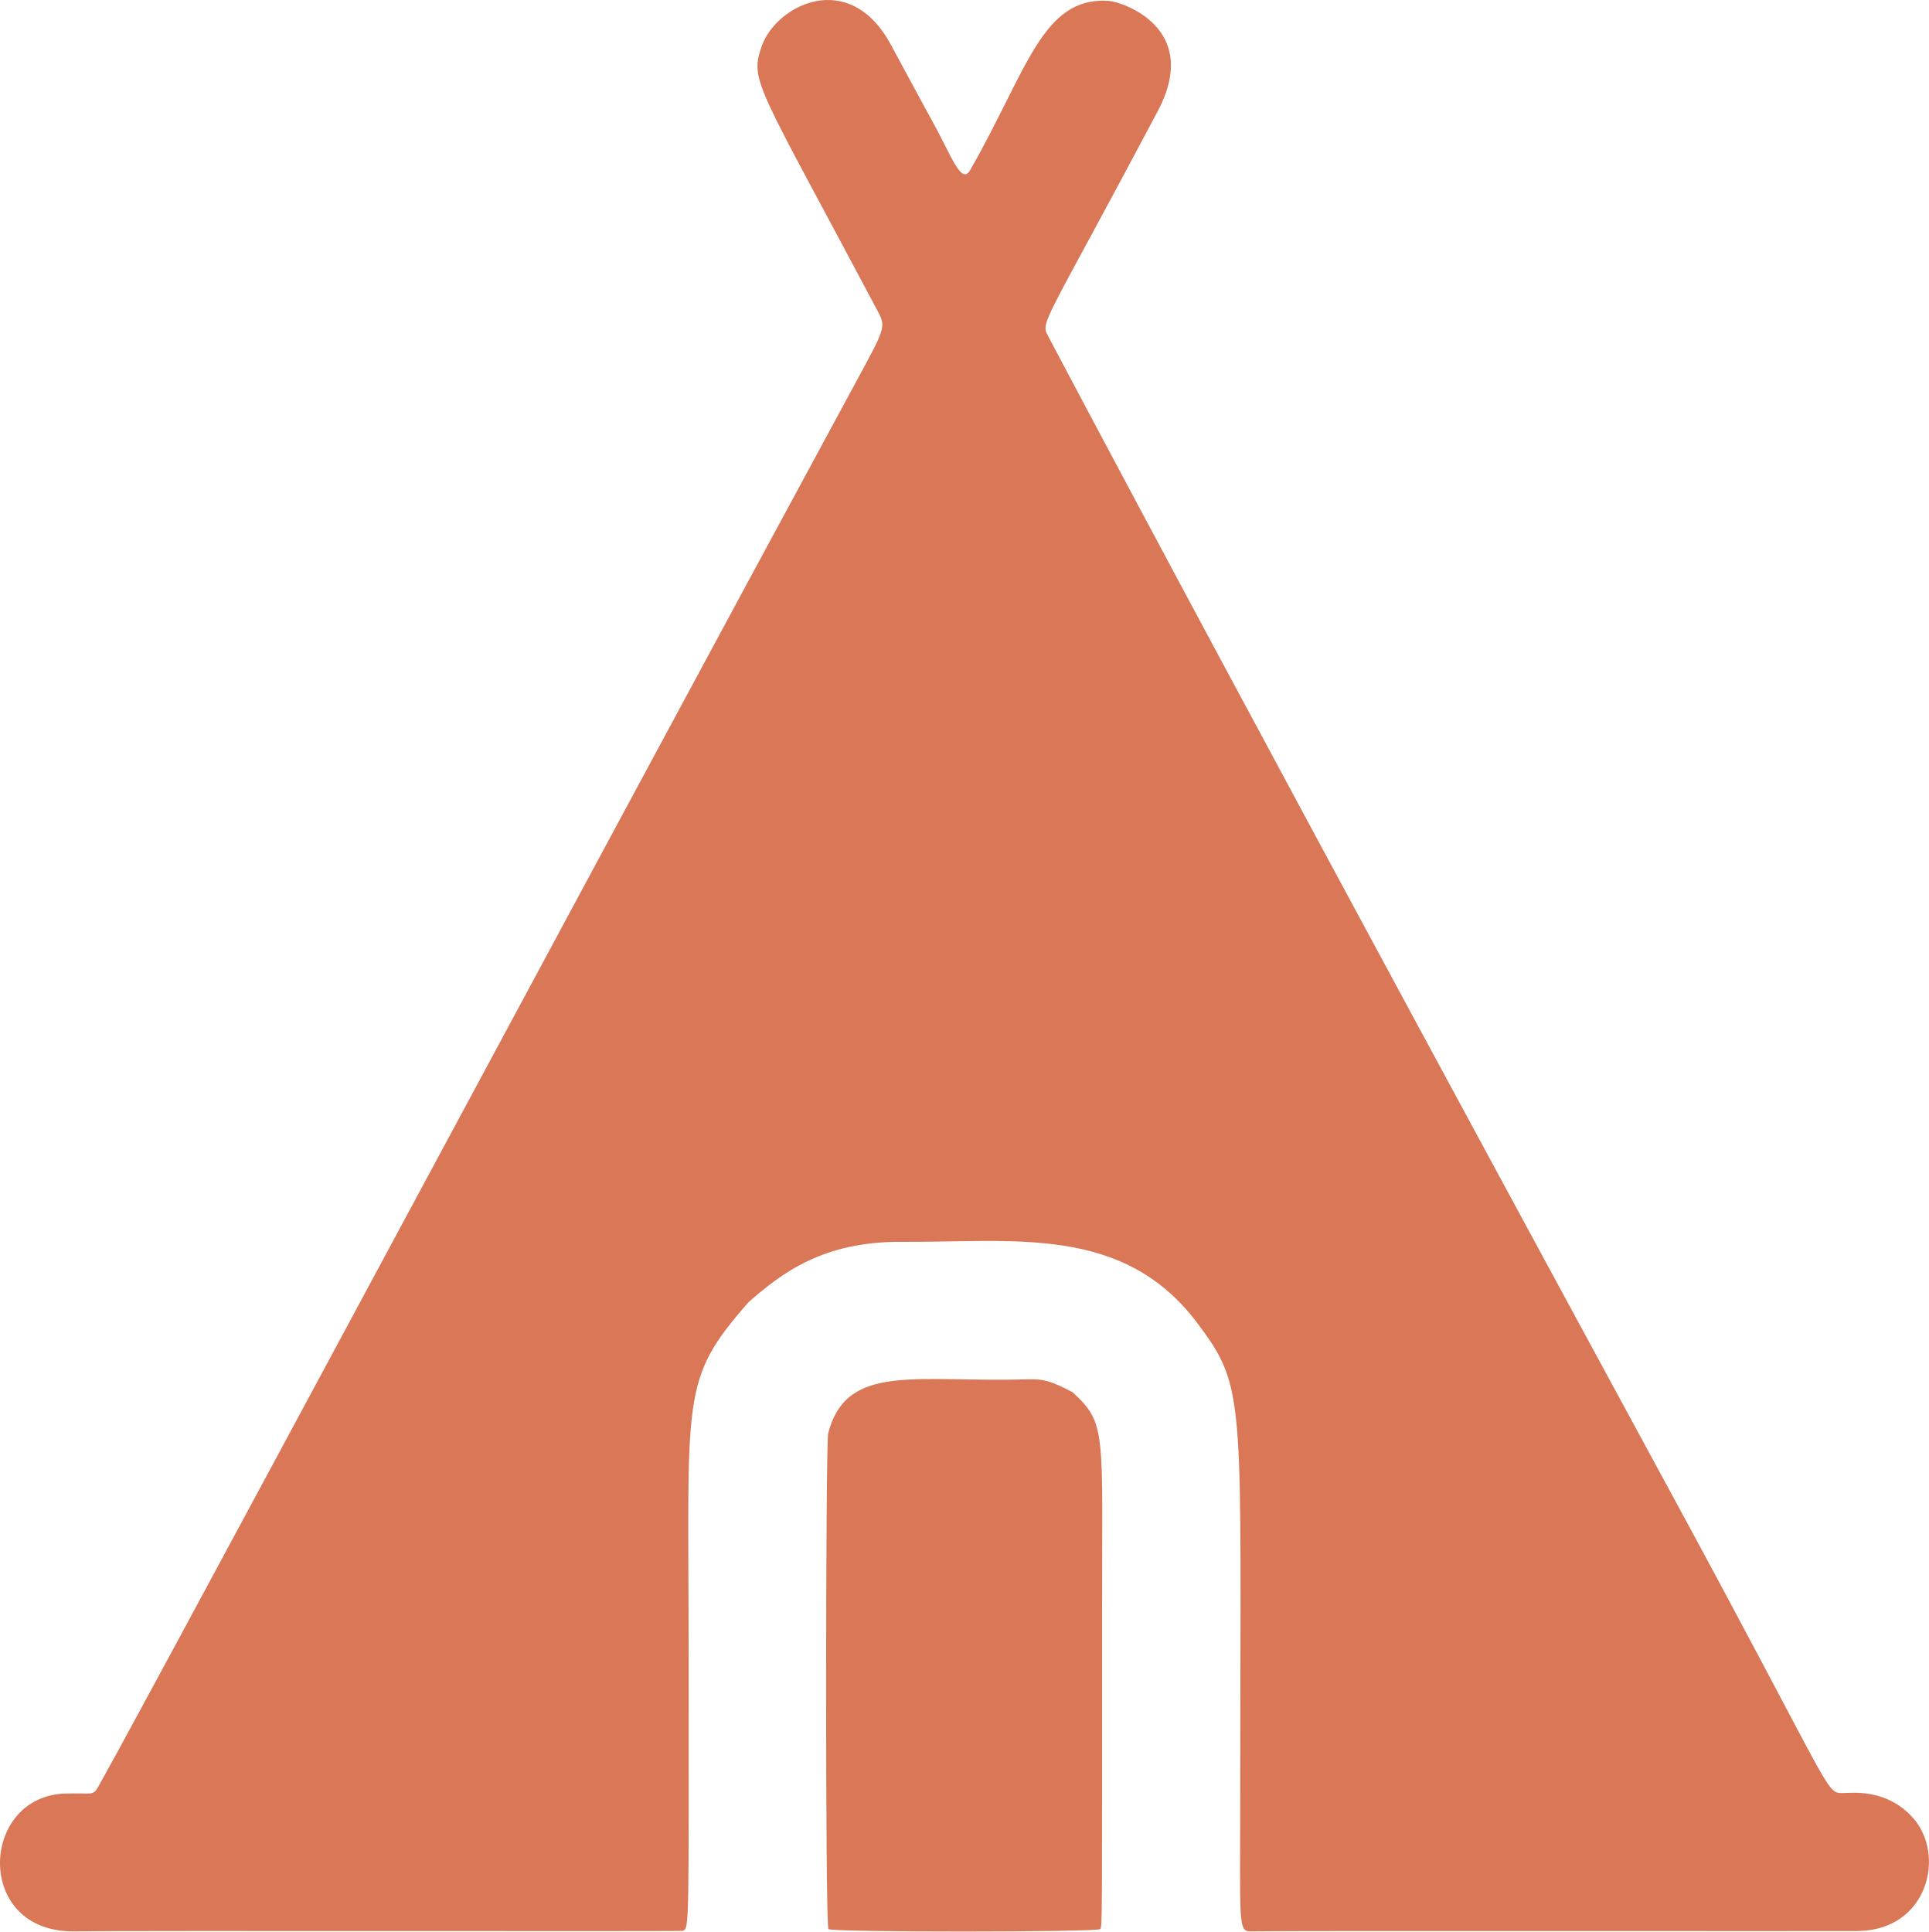
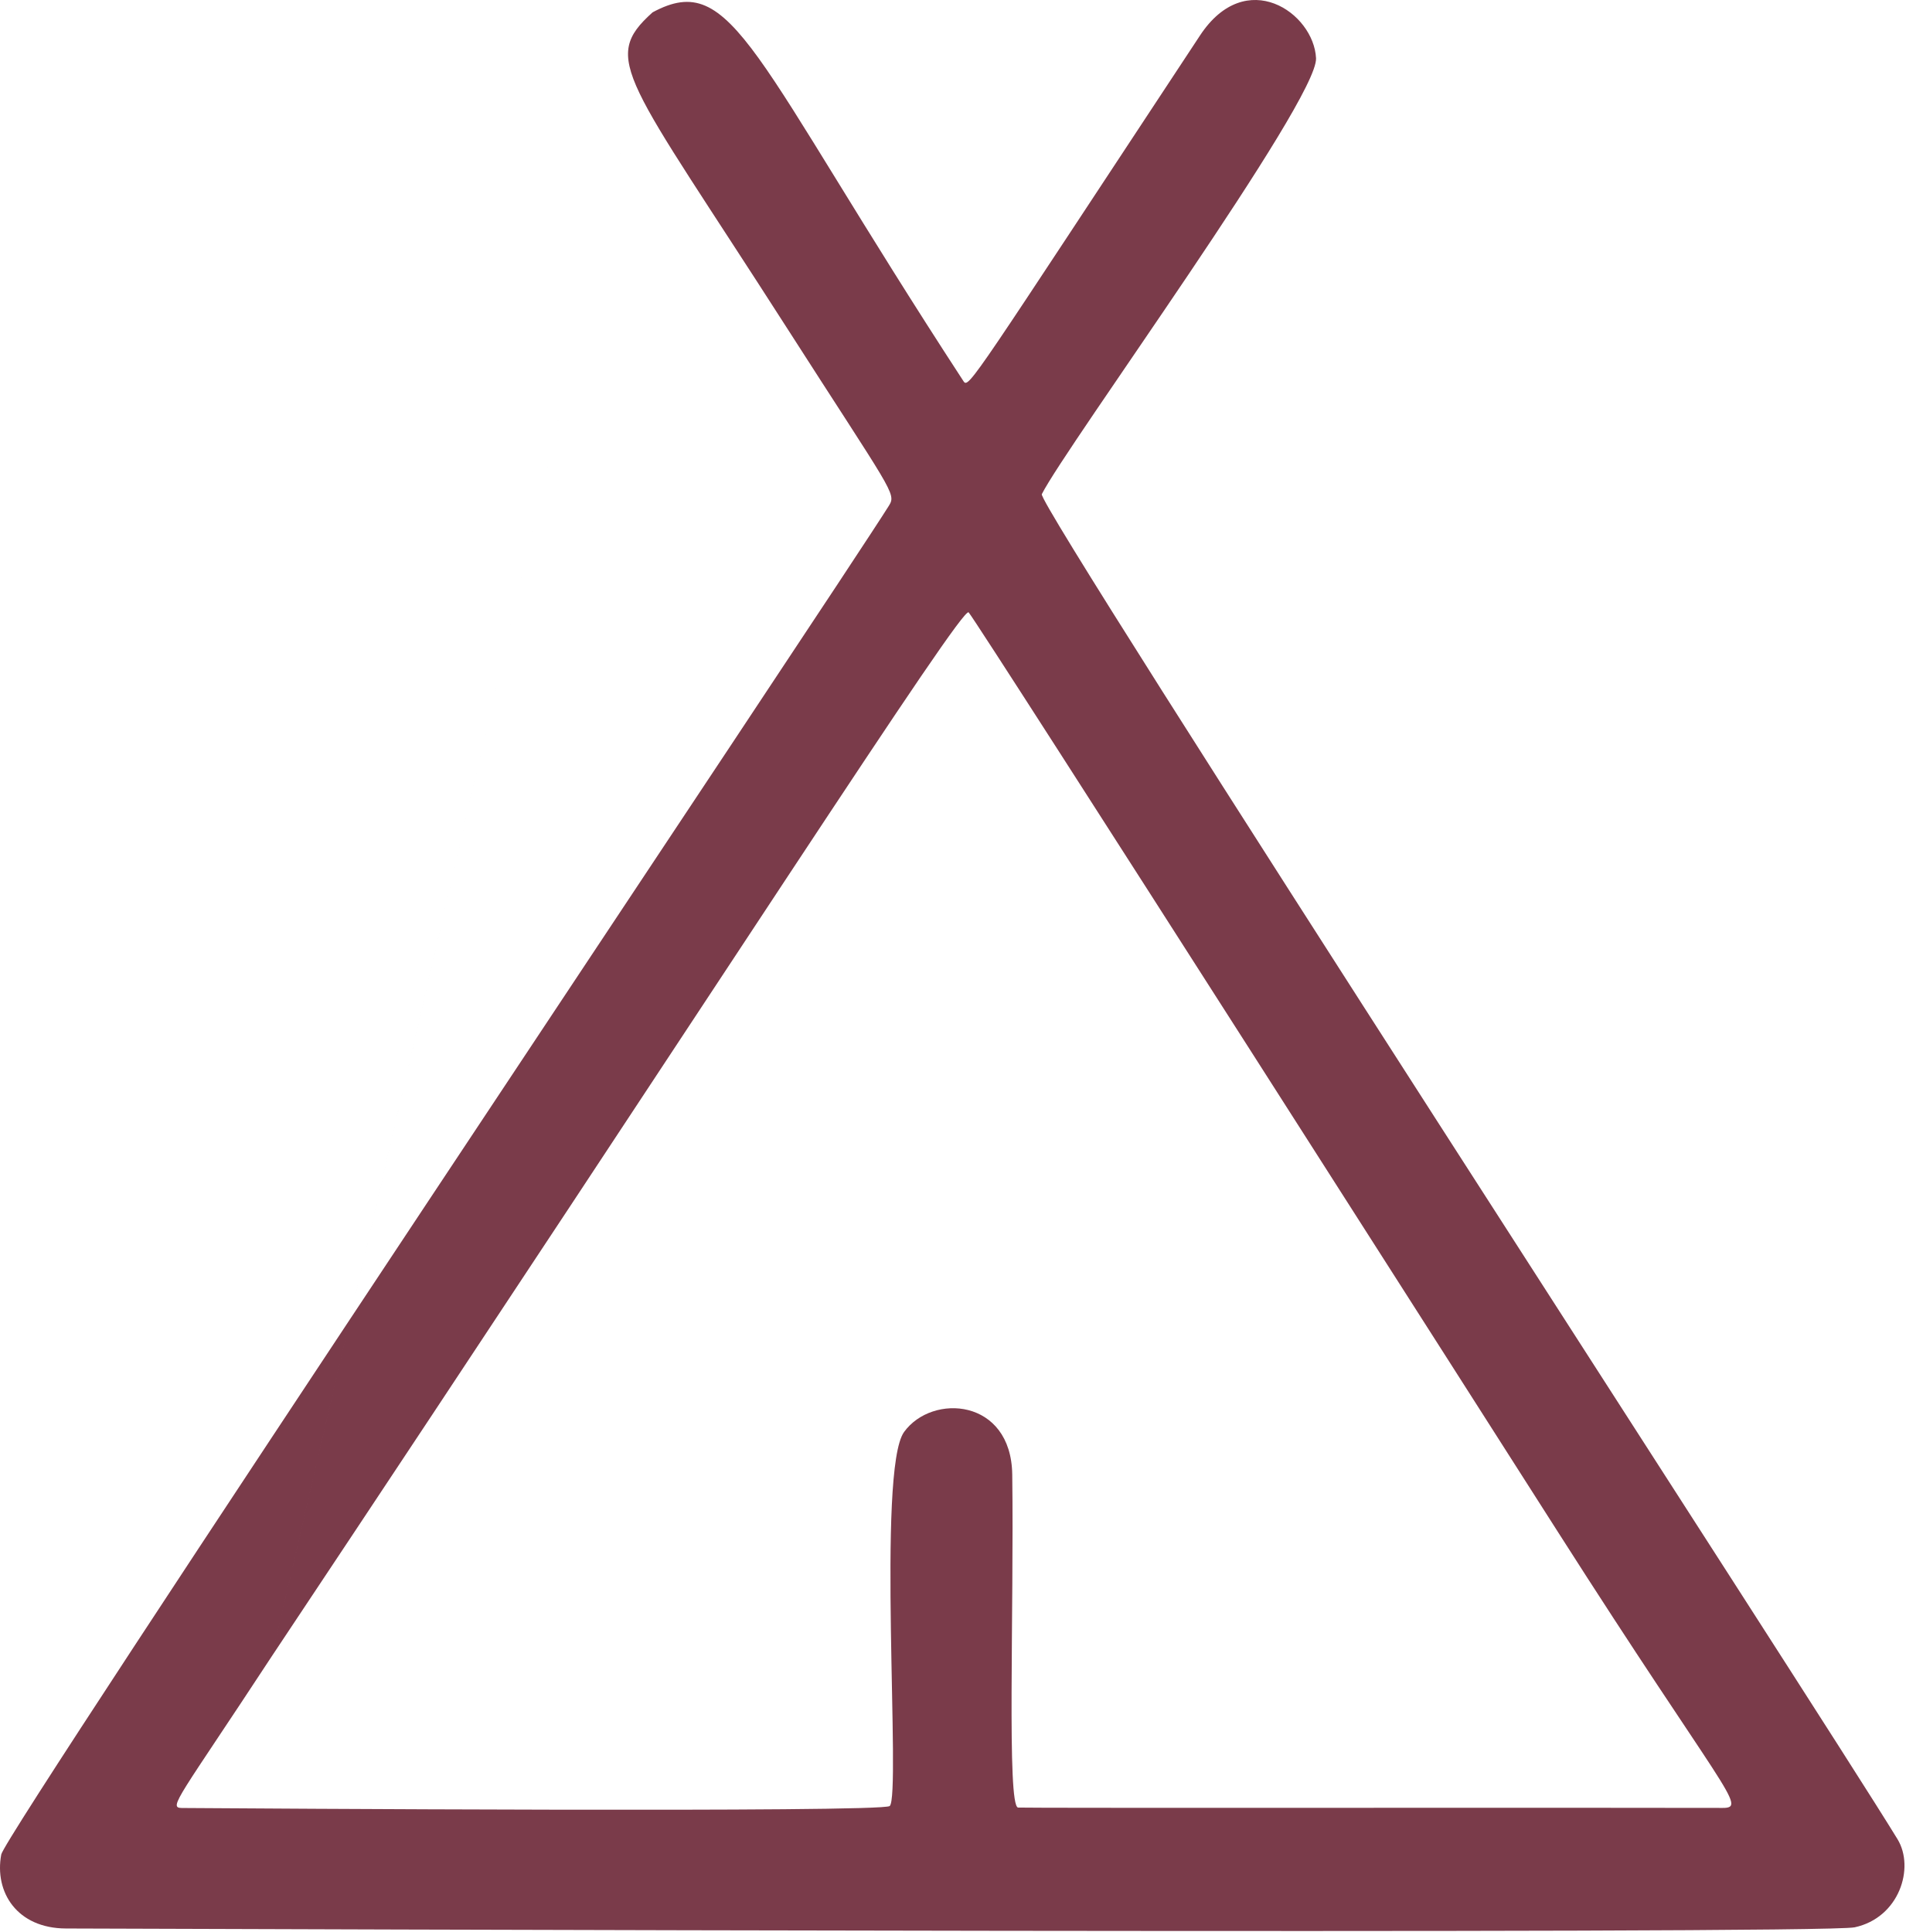
- <svg xmlns="http://www.w3.org/2000/svg" width="100%" height="100%" viewBox="0 0 1865 1868" version="1.1" xml:space="preserve" style="fill-rule:evenodd;clip-rule:evenodd;stroke-linejoin:round;stroke-miterlimit:2;">
+ <svg xmlns="http://www.w3.org/2000/svg" width="100%" height="100%" viewBox="0 0 8267 8384" version="1.1" xml:space="preserve" style="fill-rule:evenodd;clip-rule:evenodd;stroke-linejoin:round;stroke-miterlimit:2;">
  <g id="Background">
-     <path d="M723.902,1258.823c-66.8,76.217 -58.121,88.106 -58.121,343.804c-0,259.187 0.922,262.709 -5.952,264.245c-2.909,0.65 -530.791,-0.332 -587.928,0.478c-97.398,1.381 -91.515,-131.141 -8.443,-133.211c23.526,-0.586 24.247,1.542 29.064,-2.609c5.057,-4.359 479.358,-890.252 735.67,-1363.322c27.007,-49.846 28.583,-51.932 20.765,-66.676c-116.756,-220.194 -124.261,-222.631 -112.629,-256.548c13.698,-39.942 84.738,-76.406 125.009,-1.728c3.257,6.04 35.75,66.294 40.847,75.436c17.032,30.546 27.184,60.724 35.654,45.985c55.369,-96.348 69.534,-168.23 134.218,-163.818c11.894,0.811 90.323,25.447 47.216,106.758c-107.119,202.052 -113.383,203.253 -106.507,216.259c191.694,362.577 554.145,1030.039 602.68,1119.419c153.263,282.239 149.477,290.027 164.676,290.392c8.17,0.196 43.258,-5.625 69.638,24.245c31.46,35.623 14.273,107.841 -52.815,109.103c-13.887,0.261 -561.505,-0.37 -587.527,0.32c-12.718,0.337 -10.297,-7.021 -10.307,-135.557c-0.031,-381.901 6.513,-388.759 -41.642,-452.742c-71.766,-95.353 -177.77,-77.623 -285.575,-78.367c-75.651,-0.522 -115.274,29.631 -147.99,58.134Z" style="fill:#d97757;fill-opacity:1;" />
-     <path d="M1037.145,1346.214c32.893,30.593 28.356,36.495 28.356,214.746c-0,301.453 0.268,302.014 -1.869,304.238c-2.893,3.01 -259.34,3.174 -262.643,0c-3.233,-3.107 -2.777,-469.624 -0.283,-479.324c16.411,-63.826 75.635,-51.362 171.188,-51.854c33.956,-0.175 35.185,-3.662 65.251,12.194Z" style="fill:#d97757;fill-opacity:1;" />
+     <path d="M2831.692,53.442c350.746,-188.787 427.571,188.292 1349.067,1601.138c22.25,34.113 39.846,-5.458 1026.096,-1500.804c199.713,-302.804 493.675,-98.042 503.325,98.762c8.992,183.354 -1085.617,1684.671 -1189.883,1891.954c-24.083,47.883 3381.317,5293.338 3712.908,5836.837c75.537,123.808 7.858,340.567 -185.883,382.308c-146.433,31.55 -7140.238,7.288 -7761.121,5.133c-212.367,-0.737 -311.429,-157.692 -280.729,-321.308c18.125,-96.583 3638.558,-5512.033 3851.779,-5853.475c33.112,-53.021 12.225,-60.804 -446.888,-777.133c-694.963,-1084.321 -806.288,-1159.254 -578.675,-1363.421l-1651.342,7132.408c-404.063,616.338 -452.879,659.567 -391.492,659.988c245.717,1.683 3038.325,20.821 3071.513,-8.529c50.012,-44.229 -57.088,-1458.45 62.408,-1623.258c122.446,-168.883 464.896,-145.421 469.258,184.812c7.883,596.413 -23.846,1437.604 25.192,1445.146c17.129,2.633 2648.075,-0.196 3056.9,1.538c111.863,0.475 4.696,-69.996 -716.508,-1200.796c-203.713,-319.404 -2503.896,-3925.95 -2554.696,-3987.263c-27.167,-32.792 -1049.229,1564.108 -3022.583,4528.367l1651.342,-7132.408l0.013,0.004Z" style="fill:#7A3B4A;" />
  </g>
</svg>
